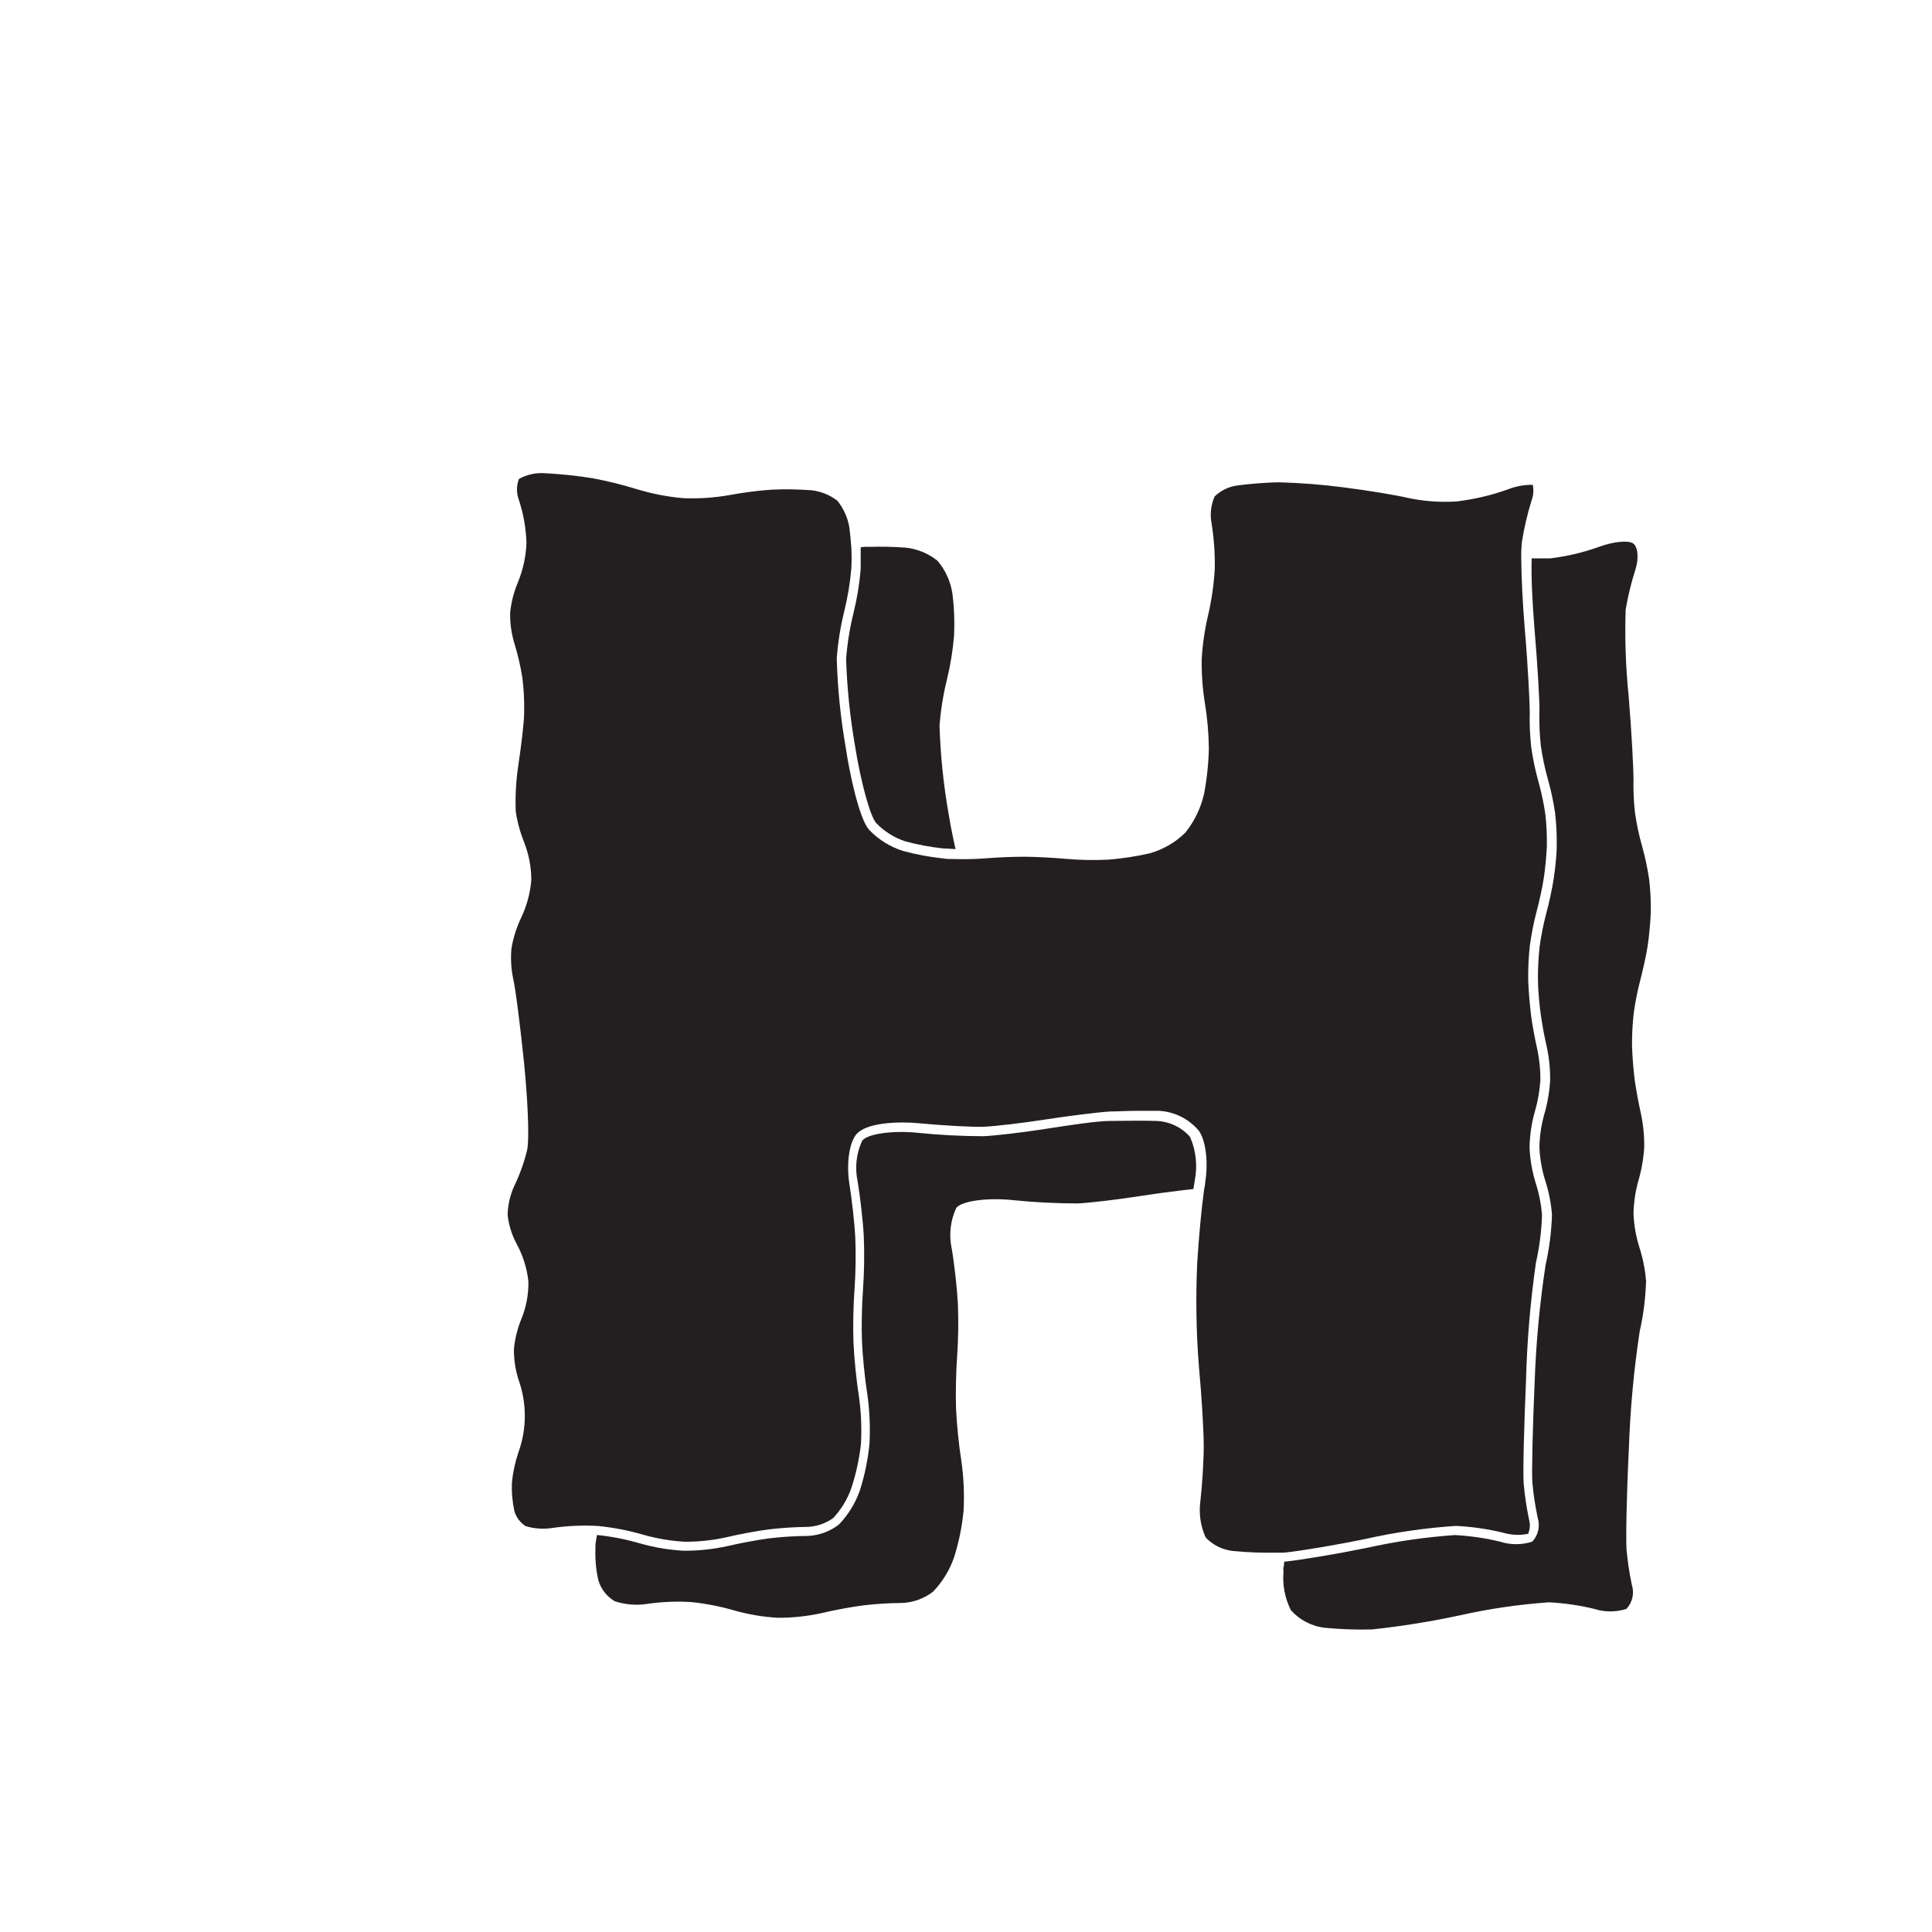
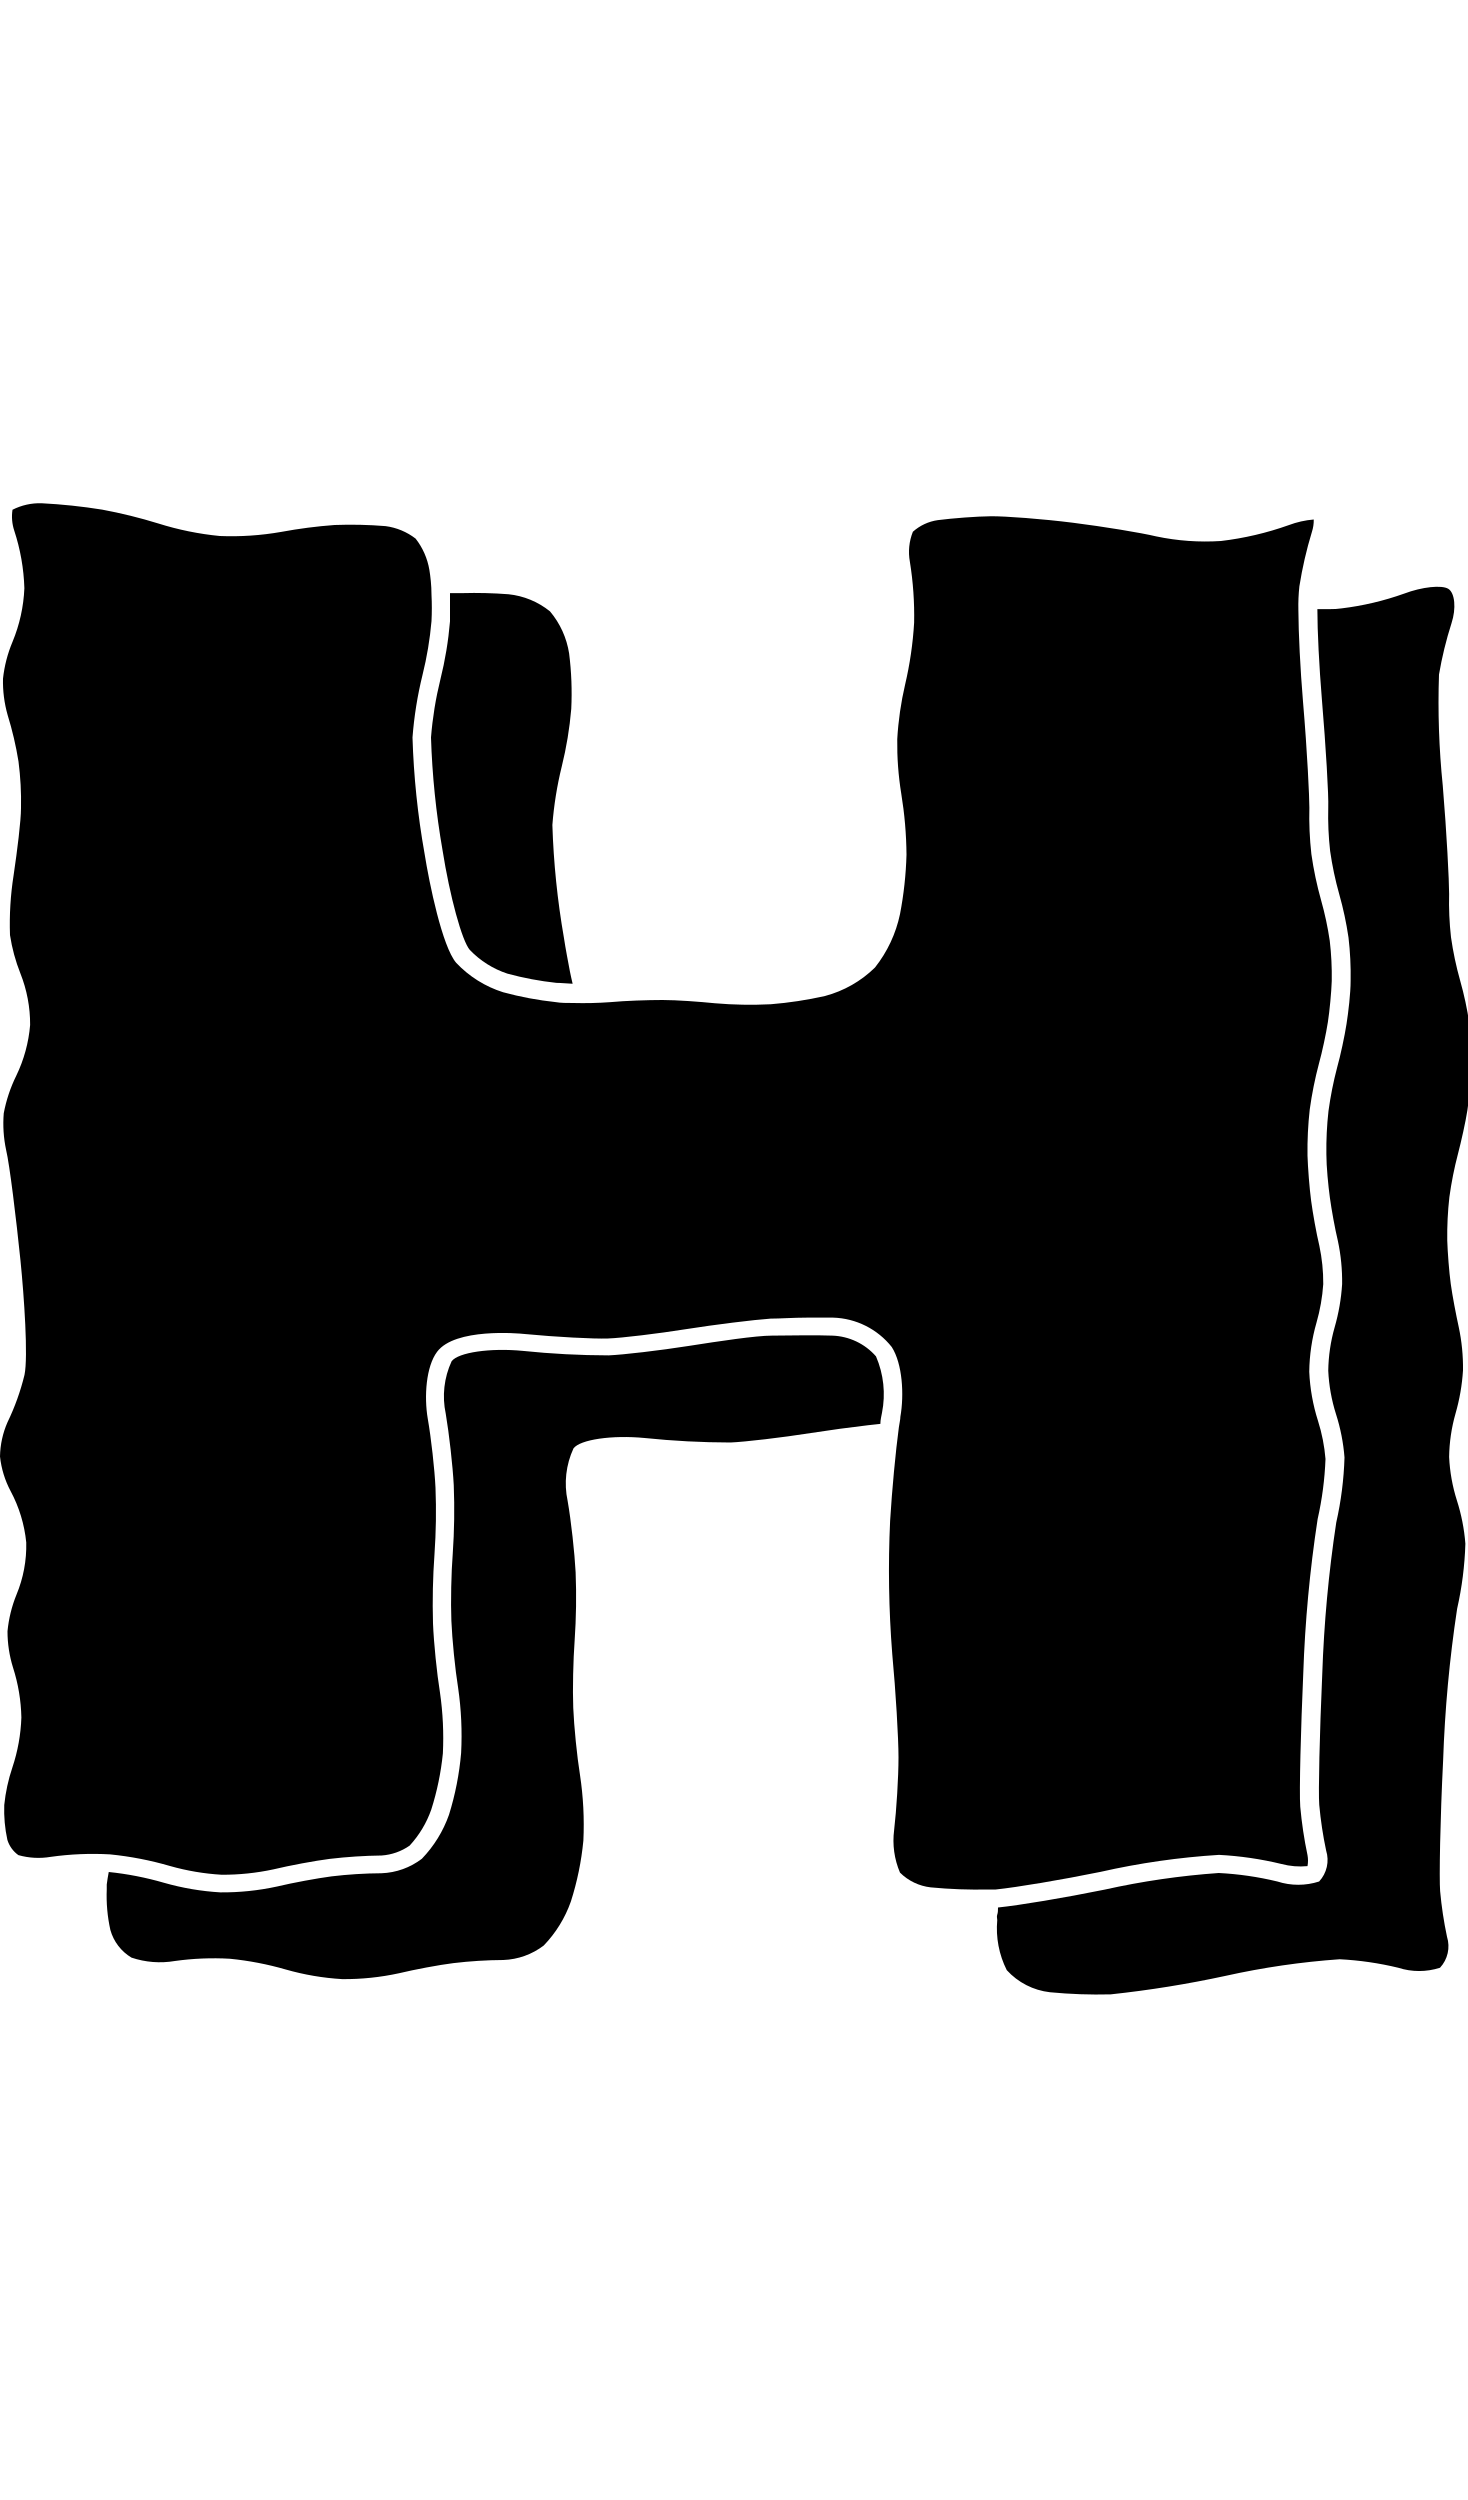
- <svg xmlns="http://www.w3.org/2000/svg" width="200" height="200" viewBox="0 0 200 200">
-   <path d="M87.93 54.63a6 6 0 0 0-1.24-2.79A5.4 5.4 0 0 0 84 50.75a34.84 34.84 0 0 0-4.15-.06 39.73 39.73 0 0 0-4.33.56 22.4 22.4 0 0 1-4.8.32 23.52 23.52 0 0 1-4.79-.93 40.55 40.55 0 0 0-4.57-1.13 45.57 45.57 0 0 0-4.9-.52 4.82 4.82 0 0 0-2.74.59 3.06 3.06 0 0 0 0 2.19 15.77 15.77 0 0 1 .78 4.44 11.94 11.94 0 0 1-.89 4.08 11 11 0 0 0-.8 3.12 10.26 10.26 0 0 0 .41 3.09 26.31 26.31 0 0 1 .85 3.63 24.3 24.3 0 0 1 .19 3.64c0 1-.3 3.37-.58 5.3a25.22 25.22 0 0 0-.29 4.93 14.43 14.43 0 0 0 .87 3.2 10.62 10.62 0 0 1 .74 3.9 11.13 11.13 0 0 1-1.05 3.9 12.11 12.11 0 0 0-1 3.15 10.57 10.57 0 0 0 .16 3.1c.27 1.12.79 5.35 1.14 8.79s.58 7.75.32 9a18.37 18.37 0 0 1-1.32 3.7 7.62 7.62 0 0 0-.7 3 8.11 8.11 0 0 0 .92 3 10.63 10.63 0 0 1 1.23 3.9 9.82 9.82 0 0 1-.74 3.93 10.87 10.87 0 0 0-.76 3.11 10.21 10.21 0 0 0 .46 3.09 11.13 11.13 0 0 1 0 7.6 14.11 14.11 0 0 0-.67 3.12 11.63 11.63 0 0 0 .26 2.94 2.79 2.79 0 0 0 1.15 1.55 6.27 6.27 0 0 0 2.88.18 23.76 23.76 0 0 1 4.64-.19 26 26 0 0 1 4.69.91 19.93 19.93 0 0 0 4.26.72 19.35 19.35 0 0 0 4.27-.45c1.28-.31 3.28-.68 4.45-.83a39.23 39.23 0 0 1 4.09-.26 4.9 4.9 0 0 0 2.57-.91 8.8 8.8 0 0 0 1.88-3.1 22.53 22.53 0 0 0 1-4.62 26 26 0 0 0-.23-5c-.25-1.52-.49-4-.55-5.49a54.8 54.8 0 0 1 .11-5.49 49.47 49.47 0 0 0 .08-5.35c-.08-1.51-.36-4-.62-5.59s-.14-3.91.66-5c1-1.37 4.62-1.42 6.58-1.23 2.52.24 5.6.41 6.73.36s4-.39 6.33-.75 5.4-.75 6.71-.83c.76 0 1.83-.07 2.86-.07h2.07a5.77 5.77 0 0 1 4.29 2.12c.78 1.22.9 3.6.62 5.23 0 .23-.08.53-.13.86-.27 1.93-.55 5-.7 7.51a85.53 85.53 0 0 0 .17 10.73c.28 3 .5 6.68.5 8.23s-.16 4.14-.35 5.75a6.89 6.89 0 0 0 .55 3.74 4.59 4.59 0 0 0 2.82 1.4 40.63 40.63 0 0 0 4.7.17h.6c1.73-.18 5.28-.77 8.43-1.42a61.4 61.4 0 0 1 9.36-1.35 26.58 26.58 0 0 1 4.91.71 5.22 5.22 0 0 0 2.56.11 2.17 2.17 0 0 0 .11-1.41 32.2 32.2 0 0 1-.57-3.8c-.09-1.16.05-6.29.24-10.58a104.77 104.77 0 0 1 1.03-12.28 26.32 26.32 0 0 0 .63-4.94 14.14 14.14 0 0 0-.62-3.19 14.5 14.5 0 0 1-.67-3.77 14.27 14.27 0 0 1 .56-3.78 15.18 15.18 0 0 0 .56-3.21 14.68 14.68 0 0 0-.32-3.19c-.23-1-.53-2.59-.65-3.56s-.26-2.58-.29-3.57a28.84 28.84 0 0 1 .17-3.62 30.29 30.29 0 0 1 .72-3.61c.25-.91.58-2.44.72-3.35s.29-2.44.32-3.35a24.93 24.93 0 0 0-.16-3.3 26.32 26.32 0 0 0-.7-3.31 27.87 27.87 0 0 1-.76-3.62 26.44 26.44 0 0 1-.15-3.63c0-.8-.16-4.43-.51-8.54-.22-2.62-.36-5.42-.37-7.29a14.19 14.19 0 0 1 .07-1.81 31.28 31.28 0 0 1 1-4.27 2.9 2.9 0 0 0 .12-1.61 6.71 6.71 0 0 0-2.6.48 24.26 24.26 0 0 1-5.29 1.24 18.45 18.45 0 0 1-5-.36c-1.22-.29-4.23-.79-6.71-1.1a64.88 64.88 0 0 0-6.63-.52c-1.2 0-3.13.16-4.31.32a4.18 4.18 0 0 0-2.39 1.14 4.69 4.69 0 0 0-.32 2.78 26.51 26.51 0 0 1 .33 4.77 28.46 28.46 0 0 1-.71 4.84 26.35 26.35 0 0 0-.64 4.47 25.76 25.76 0 0 0 .32 4.47 31.18 31.18 0 0 1 .42 4.8 28.83 28.83 0 0 1-.5 4.68 9.88 9.88 0 0 1-1.94 4 8.54 8.54 0 0 1-3.7 2.14 30.45 30.45 0 0 1-4.25.65 32.29 32.29 0 0 1-4.39-.08c-1.16-.11-3-.21-4.2-.22s-3 .07-4.2.17a29 29 0 0 1-3 .07c-.5 0-1 0-1.36-.07a26.24 26.24 0 0 1-4.12-.77 8.35 8.35 0 0 1-3.52-2.2c-1-1.14-2-5.71-2.41-8.51a63.54 63.54 0 0 1-.93-9.24 30.06 30.06 0 0 1 .78-4.88 28.45 28.45 0 0 0 .73-4.41 21.53 21.53 0 0 0 0-2.15c-.06-.78-.13-1.54-.2-2.07z" fill="#231f20" />
-   <path d="M123.68 122.21a7.64 7.64 0 0 0-.48-4.51 4.86 4.86 0 0 0-3.5-1.66c-1.38-.06-3.55 0-4.83 0s-4.26.45-6.62.82-5.26.71-6.44.76a67.81 67.81 0 0 1-6.87-.36c-2.6-.25-5.16.12-5.69.83a6.67 6.67 0 0 0-.47 4.2c.27 1.6.56 4.17.64 5.71a50.78 50.78 0 0 1-.08 5.48c-.12 1.48-.17 3.89-.11 5.37s.3 3.89.54 5.37a26.74 26.74 0 0 1 .24 5.21 23.33 23.33 0 0 1-1 4.87 9.73 9.73 0 0 1-2.17 3.52 5.65 5.65 0 0 1-3.22 1.18 35.67 35.67 0 0 0-4 .25c-1.14.15-3.1.51-4.35.81a20.52 20.52 0 0 1-4.54.47 20.85 20.85 0 0 1-4.52-.77 25 25 0 0 0-4.41-.86c-.07.36-.12.69-.16 1v.39a12.63 12.63 0 0 0 .29 3.25 3.75 3.75 0 0 0 1.69 2.21 7.12 7.12 0 0 0 3.47.27 22.5 22.5 0 0 1 4.4-.18 24.92 24.92 0 0 1 4.47.86 20.85 20.85 0 0 0 4.52.77A20.52 20.52 0 0 0 85 167c1.25-.3 3.21-.67 4.35-.81a35.67 35.67 0 0 1 4-.25 5.65 5.65 0 0 0 3.23-1.16 9.73 9.73 0 0 0 2.17-3.52 23.33 23.33 0 0 0 1-4.87 26.74 26.74 0 0 0-.24-5.21c-.24-1.48-.48-3.89-.54-5.37s0-3.89.11-5.37a50.78 50.78 0 0 0 .08-5.48c-.08-1.54-.36-4.11-.64-5.71a6.67 6.67 0 0 1 .47-4.2c.53-.71 3.09-1.08 5.69-.83a67.81 67.81 0 0 0 6.87.36c1.18-.05 4.08-.39 6.44-.76 1.47-.23 3.16-.46 4.55-.62l1-.11c.05-.33.1-.64.14-.88zM89.1 56.66v2.26a29.43 29.43 0 0 1-.76 4.6 28.87 28.87 0 0 0-.75 4.68 64.23 64.23 0 0 0 .92 9c.58 3.68 1.56 7.29 2.19 8a7.35 7.35 0 0 0 3 1.89 25.11 25.11 0 0 0 3.93.74c.36 0 .82.05 1.29.07-.08-.32-.15-.67-.22-1-.19-.89-.37-1.81-.52-2.76a64.23 64.23 0 0 1-.92-9 28.87 28.87 0 0 1 .74-4.68 29.43 29.43 0 0 0 .76-4.6 25.46 25.46 0 0 0-.17-4.44 6.85 6.85 0 0 0-1.53-3.36 6.31 6.31 0 0 0-3.32-1.37 35.53 35.53 0 0 0-3.68-.08h-.61zM158.85 65.08c.32 3.81.55 7.71.51 8.67a25.13 25.13 0 0 0 .15 3.47 26.68 26.68 0 0 0 .73 3.46 27.3 27.3 0 0 1 .74 3.46 25.67 25.67 0 0 1 .17 3.46c0 1-.18 2.51-.33 3.47s-.48 2.51-.75 3.47a29.33 29.33 0 0 0-.69 3.47 27.71 27.71 0 0 0-.17 3.47c0 1 .15 2.51.28 3.47s.41 2.51.64 3.46a15.61 15.61 0 0 1 .34 3.46 16.11 16.11 0 0 1-.6 3.46 13.36 13.36 0 0 0-.51 3.47 13.57 13.57 0 0 0 .62 3.47 15.18 15.18 0 0 1 .68 3.47 27.29 27.29 0 0 1-.66 5.2 104.38 104.38 0 0 0-1.13 12.06c-.21 4.76-.32 9.47-.24 10.46a31.14 31.14 0 0 0 .55 3.65 2.53 2.53 0 0 1-.56 2.48 5.44 5.44 0 0 1-3.34 0 25.45 25.45 0 0 0-4.69-.68 61.87 61.87 0 0 0-9.13 1.33c-3.25.66-6.79 1.25-8.53 1.43 0 .2 0 .4-.06.57s0 .29 0 .44a7.42 7.42 0 0 0 .76 4 5.51 5.51 0 0 0 3.54 1.83 40.43 40.43 0 0 0 4.85.17 87.39 87.39 0 0 0 9.19-1.48 61.87 61.87 0 0 1 9.13-1.33 25.45 25.45 0 0 1 4.69.68 5.44 5.44 0 0 0 3.34 0 2.53 2.53 0 0 0 .56-2.48 31.14 31.14 0 0 1-.55-3.65c-.08-1 0-5.69.24-10.46a104.38 104.38 0 0 1 1.12-12.13 27.29 27.29 0 0 0 .66-5.2 15.18 15.18 0 0 0-.68-3.47 13.57 13.57 0 0 1-.62-3.47 13.36 13.36 0 0 1 .51-3.47 16.11 16.11 0 0 0 .6-3.46 15.61 15.61 0 0 0-.34-3.46c-.22-1-.51-2.51-.64-3.46s-.25-2.51-.28-3.47a27.71 27.71 0 0 1 .17-3.47 29.33 29.33 0 0 1 .69-3.47c.26-1 .6-2.51.75-3.47s.29-2.51.33-3.47a25.67 25.67 0 0 0-.17-3.46 27.3 27.3 0 0 0-.74-3.46 26.68 26.68 0 0 1-.73-3.46 25.13 25.13 0 0 1-.15-3.47c0-1-.19-4.85-.51-8.67a65.39 65.39 0 0 1-.3-8.88 30 30 0 0 1 1-4.1c.39-1.19.27-2.42-.25-2.75s-2.12-.16-3.54.38a23.11 23.11 0 0 1-5 1.18h-1.94c-.07 1.85.07 4.6.29 7.28z" fill="#231f20" />
+ <svg xmlns="http://www.w3.org/2000/svg" width="117.43" height="200" viewBox="0 0 117.43 200">
+   <path d="M.6 113.78a7.14 7.14 0 0 0-.6 2.74 7.63 7.63 0 0 0 .85 2.77 11 11 0 0 1 1.25 4.11 10.22 10.22 0 0 1-.78 4.17 10.45 10.45 0 0 0-.72 2.93 9.79 9.79 0 0 0 .44 2.9 14 14 0 0 1 .67 4 14.12 14.12 0 0 1-.72 4 13.71 13.71 0 0 0-.65 3 11.19 11.19 0 0 0 .25 2.79 2.35 2.35 0 0 0 .88 1.22 5.9 5.9 0 0 0 2.58.14 24.34 24.34 0 0 1 4.75-.2 26.51 26.51 0 0 1 4.8.93 19.31 19.31 0 0 0 4.13.7 19.26 19.26 0 0 0 4.14-.43c1.29-.31 3.32-.69 4.51-.84a39.88 39.88 0 0 1 4.15-.27 4.44 4.44 0 0 0 2.24-.79 8.32 8.32 0 0 0 1.73-2.88 22 22 0 0 0 .93-4.5 25.45 25.45 0 0 0-.23-4.85c-.25-1.54-.5-4-.56-5.55a55.42 55.42 0 0 1 .12-5.55 48.79 48.79 0 0 0 .08-5.29c-.07-1.49-.35-4-.62-5.54-.3-1.76-.14-4.17.75-5.35 1.43-1.91 6.46-1.48 7-1.42 2.5.24 5.55.4 6.66.36s4-.39 6.27-.75 5.43-.75 6.75-.84c.75 0 1.81-.08 2.9-.08h2.1a6.22 6.22 0 0 1 4.69 2.35c.86 1.34 1 3.82.69 5.58 0 .23-.08.52-.12.84-.26 1.93-.55 5-.7 7.48a84.88 84.88 0 0 0 .17 10.66c.28 3 .5 6.71.5 8.28s-.16 4.18-.35 5.81a6.52 6.52 0 0 0 .47 3.4 4.15 4.15 0 0 0 2.46 1.18 39.7 39.7 0 0 0 4.63.17h.57c1.72-.18 5.24-.77 8.38-1.41a59.63 59.63 0 0 1 9.48-1.36 27.13 27.13 0 0 1 5 .73 5.91 5.91 0 0 0 2.08.17 2.41 2.41 0 0 0 0-.88 33.07 33.07 0 0 1-.58-3.87c-.09-1.18.05-6.34.24-10.64a105.32 105.32 0 0 1 1.15-12.37 26.31 26.31 0 0 0 .63-4.81 13.77 13.77 0 0 0-.6-3.05 15.1 15.1 0 0 1-.7-3.93 14.84 14.84 0 0 1 .58-3.93 14.8 14.8 0 0 0 .54-3.08 14.27 14.27 0 0 0-.31-3.06c-.24-1-.53-2.63-.66-3.61s-.26-2.62-.29-3.62a29.5 29.5 0 0 1 .18-3.69 30.82 30.82 0 0 1 .74-3.68c.25-.89.57-2.4.71-3.3s.28-2.4.31-3.29a24.19 24.19 0 0 0-.16-3.22 25.6 25.6 0 0 0-.69-3.23 28.44 28.44 0 0 1-.78-3.7 27.21 27.21 0 0 1-.16-3.72c0-.79-.16-4.38-.51-8.48-.22-2.64-.36-5.45-.37-7.33a14.43 14.43 0 0 1 .08-1.89 32 32 0 0 1 1-4.35 3 3 0 0 0 .15-1 7.39 7.39 0 0 0-2 .45 24.83 24.83 0 0 1-5.42 1.27 19.1 19.1 0 0 1-5.19-.37c-1.21-.29-4.19-.78-6.65-1.09s-5.41-.53-6.56-.52-3.09.16-4.25.31a3.8 3.8 0 0 0-2 .93 4.36 4.36 0 0 0-.24 2.4 27.09 27.09 0 0 1 .34 4.88 29.23 29.23 0 0 1-.72 4.94 25.69 25.69 0 0 0-.63 4.37 25.15 25.15 0 0 0 .32 4.36 31.76 31.76 0 0 1 .42 4.89 29.41 29.41 0 0 1-.52 4.75 10.28 10.28 0 0 1-2 4.27 9 9 0 0 1-4 2.28 31 31 0 0 1-4.34.66 32.84 32.84 0 0 1-4.47-.08C56 80.14 54.16 80 53 80s-3 .06-4.15.17a29.7 29.7 0 0 1-3 .07c-.51 0-1 0-1.39-.07a26.87 26.87 0 0 1-4.21-.79 8.79 8.79 0 0 1-3.76-2.36c-1.11-1.31-2.14-6.3-2.53-8.76A63.88 63.88 0 0 1 33 59a30.71 30.71 0 0 1 .8-5 27.83 27.83 0 0 0 .72-4.31 20.81 20.81 0 0 0 0-2.1c0-.77-.09-1.51-.17-2a5.55 5.55 0 0 0-1.1-2.5 5 5 0 0 0-2.4-1 34.28 34.28 0 0 0-4.08-.09 39.2 39.2 0 0 0-4.26.55 23 23 0 0 1-4.93.33 24.11 24.11 0 0 1-4.91-1 39.91 39.91 0 0 0-4.5-1.11 45 45 0 0 0-4.84-.51 4.82 4.82 0 0 0-2.33.52 3.59 3.59 0 0 0 .14 1.67 16.35 16.35 0 0 1 .81 4.61A12.54 12.54 0 0 1 1 51.35a10.54 10.54 0 0 0-.76 2.94 9.79 9.79 0 0 0 .37 2.91 27.08 27.08 0 0 1 .87 3.72 25 25 0 0 1 .2 3.73c0 1-.3 3.4-.59 5.36a25.18 25.18 0 0 0-.29 4.8 14.11 14.11 0 0 0 .83 3.06A11 11 0 0 1 2.41 82a11.53 11.53 0 0 1-1.11 4.06 11.7 11.7 0 0 0-1 3A10.15 10.15 0 0 0 .49 92c.28 1.17.8 5.44 1.15 8.86.29 2.88.62 7.69.32 9.13a19 19 0 0 1-1.36 3.79z" />
+   <path d="M35.92 145.18a9.73 9.73 0 0 1-2.17 3.52 5.65 5.65 0 0 1-3.23 1.16 35.67 35.67 0 0 0-4 .25c-1.14.15-3.1.51-4.35.81a20.52 20.52 0 0 1-4.54.47 20.85 20.85 0 0 1-4.52-.77 25 25 0 0 0-4.41-.86c-.07.36-.12.69-.16 1v.39a12.63 12.63 0 0 0 .29 3.25 3.75 3.75 0 0 0 1.69 2.21 7.12 7.12 0 0 0 3.47.27 22.5 22.5 0 0 1 4.4-.18 24.92 24.92 0 0 1 4.47.86 20.85 20.85 0 0 0 4.52.77 20.52 20.52 0 0 0 4.54-.47c1.25-.3 3.21-.67 4.35-.81a35.67 35.67 0 0 1 4-.25 5.65 5.65 0 0 0 3.23-1.16 9.73 9.73 0 0 0 2.17-3.52 23.33 23.33 0 0 0 1-4.87 26.74 26.74 0 0 0-.27-5.25c-.24-1.48-.48-3.89-.54-5.37s0-3.89.11-5.37a50.78 50.78 0 0 0 .08-5.48c-.08-1.54-.36-4.11-.64-5.71a6.67 6.67 0 0 1 .47-4.2c.53-.71 3.09-1.08 5.69-.83a67.81 67.81 0 0 0 6.87.36c1.18-.05 4.08-.39 6.44-.76 1.47-.23 3.16-.46 4.55-.62l1-.11c0-.34.09-.65.13-.89a7.64 7.64 0 0 0-.48-4.51 4.86 4.86 0 0 0-3.5-1.66c-1.38-.06-3.55 0-4.83 0s-4.26.45-6.62.82-5.26.71-6.44.76a67.81 67.81 0 0 1-6.87-.36c-2.6-.25-5.16.12-5.69.83a6.67 6.67 0 0 0-.47 4.2c.27 1.6.56 4.17.64 5.71a50.78 50.78 0 0 1-.08 5.48c-.12 1.48-.17 3.89-.11 5.37s.3 3.89.54 5.37a26.74 26.74 0 0 1 .24 5.21 23.33 23.33 0 0 1-.97 4.94zM35.23 54.36a28.87 28.87 0 0 0-.75 4.64 64.23 64.23 0 0 0 .92 9c.58 3.68 1.56 7.29 2.19 8a7.35 7.35 0 0 0 3 1.89 25.11 25.11 0 0 0 3.93.74c.36 0 .82.05 1.29.07-.08-.32-.15-.67-.22-1-.15-.82-.33-1.7-.48-2.7a64.23 64.23 0 0 1-.92-9 28.87 28.87 0 0 1 .75-4.68 29.43 29.43 0 0 0 .76-4.6 25.46 25.46 0 0 0-.17-4.44A6.85 6.85 0 0 0 44 48.91a6.31 6.31 0 0 0-3.32-1.37 35.53 35.53 0 0 0-3.68-.09h-1v2.26a29.43 29.43 0 0 1-.77 4.65zM106.39 48.73h-1c0 1.78.14 4.54.36 7.21.32 3.81.55 7.71.51 8.67a25.13 25.13 0 0 0 .15 3.47 26.68 26.68 0 0 0 .73 3.46 27.3 27.3 0 0 1 .74 3.46 25.67 25.67 0 0 1 .17 3.46c0 1-.18 2.51-.33 3.47s-.48 2.51-.75 3.47a29.33 29.33 0 0 0-.69 3.47 27.71 27.71 0 0 0-.17 3.47c0 1 .15 2.51.28 3.47s.41 2.51.64 3.46a15.61 15.61 0 0 1 .34 3.46 16.11 16.11 0 0 1-.6 3.46 13.36 13.36 0 0 0-.51 3.47 13.57 13.57 0 0 0 .62 3.47 15.18 15.18 0 0 1 .68 3.47 27.29 27.29 0 0 1-.66 5.2 104.38 104.38 0 0 0-1.12 12.13c-.21 4.76-.32 9.47-.24 10.46a31.14 31.14 0 0 0 .55 3.65 2.53 2.53 0 0 1-.56 2.48 5.44 5.44 0 0 1-3.34 0 25.45 25.45 0 0 0-4.69-.68 61.87 61.87 0 0 0-9.13 1.33c-3.25.66-6.79 1.25-8.53 1.43 0 .2 0 .4-.06.57s0 .29 0 .44a7.42 7.42 0 0 0 .76 4 5.51 5.51 0 0 0 3.46 1.77 40.43 40.43 0 0 0 4.85.17 87.39 87.39 0 0 0 9.19-1.48 61.87 61.87 0 0 1 9.13-1.33 25.45 25.45 0 0 1 4.69.68 5.44 5.44 0 0 0 3.34 0 2.53 2.53 0 0 0 .56-2.48 31.14 31.14 0 0 1-.55-3.65c-.08-1 0-5.69.24-10.46a104.38 104.38 0 0 1 1.12-12.13 27.29 27.29 0 0 0 .66-5.2 15.18 15.18 0 0 0-.68-3.47 13.57 13.57 0 0 1-.62-3.47 13.36 13.36 0 0 1 .51-3.47 16.11 16.11 0 0 0 .6-3.46 15.61 15.61 0 0 0-.34-3.46c-.22-1-.51-2.51-.64-3.46s-.25-2.51-.28-3.47a27.71 27.71 0 0 1 .17-3.47 29.33 29.33 0 0 1 .69-3.47c.26-1 .6-2.51.75-3.47s.29-2.51.33-3.47a25.67 25.67 0 0 0-.17-3.46 27.3 27.3 0 0 0-.74-3.46 26.68 26.68 0 0 1-.73-3.46 25.13 25.13 0 0 1-.15-3.47c0-1-.19-4.85-.51-8.67a65.39 65.39 0 0 1-.3-8.88 30 30 0 0 1 1-4.1c.39-1.19.27-2.42-.25-2.75s-2.12-.16-3.54.38a23.11 23.11 0 0 1-5 1.18c-.33.05-.6.06-.94.06z" />
</svg>
